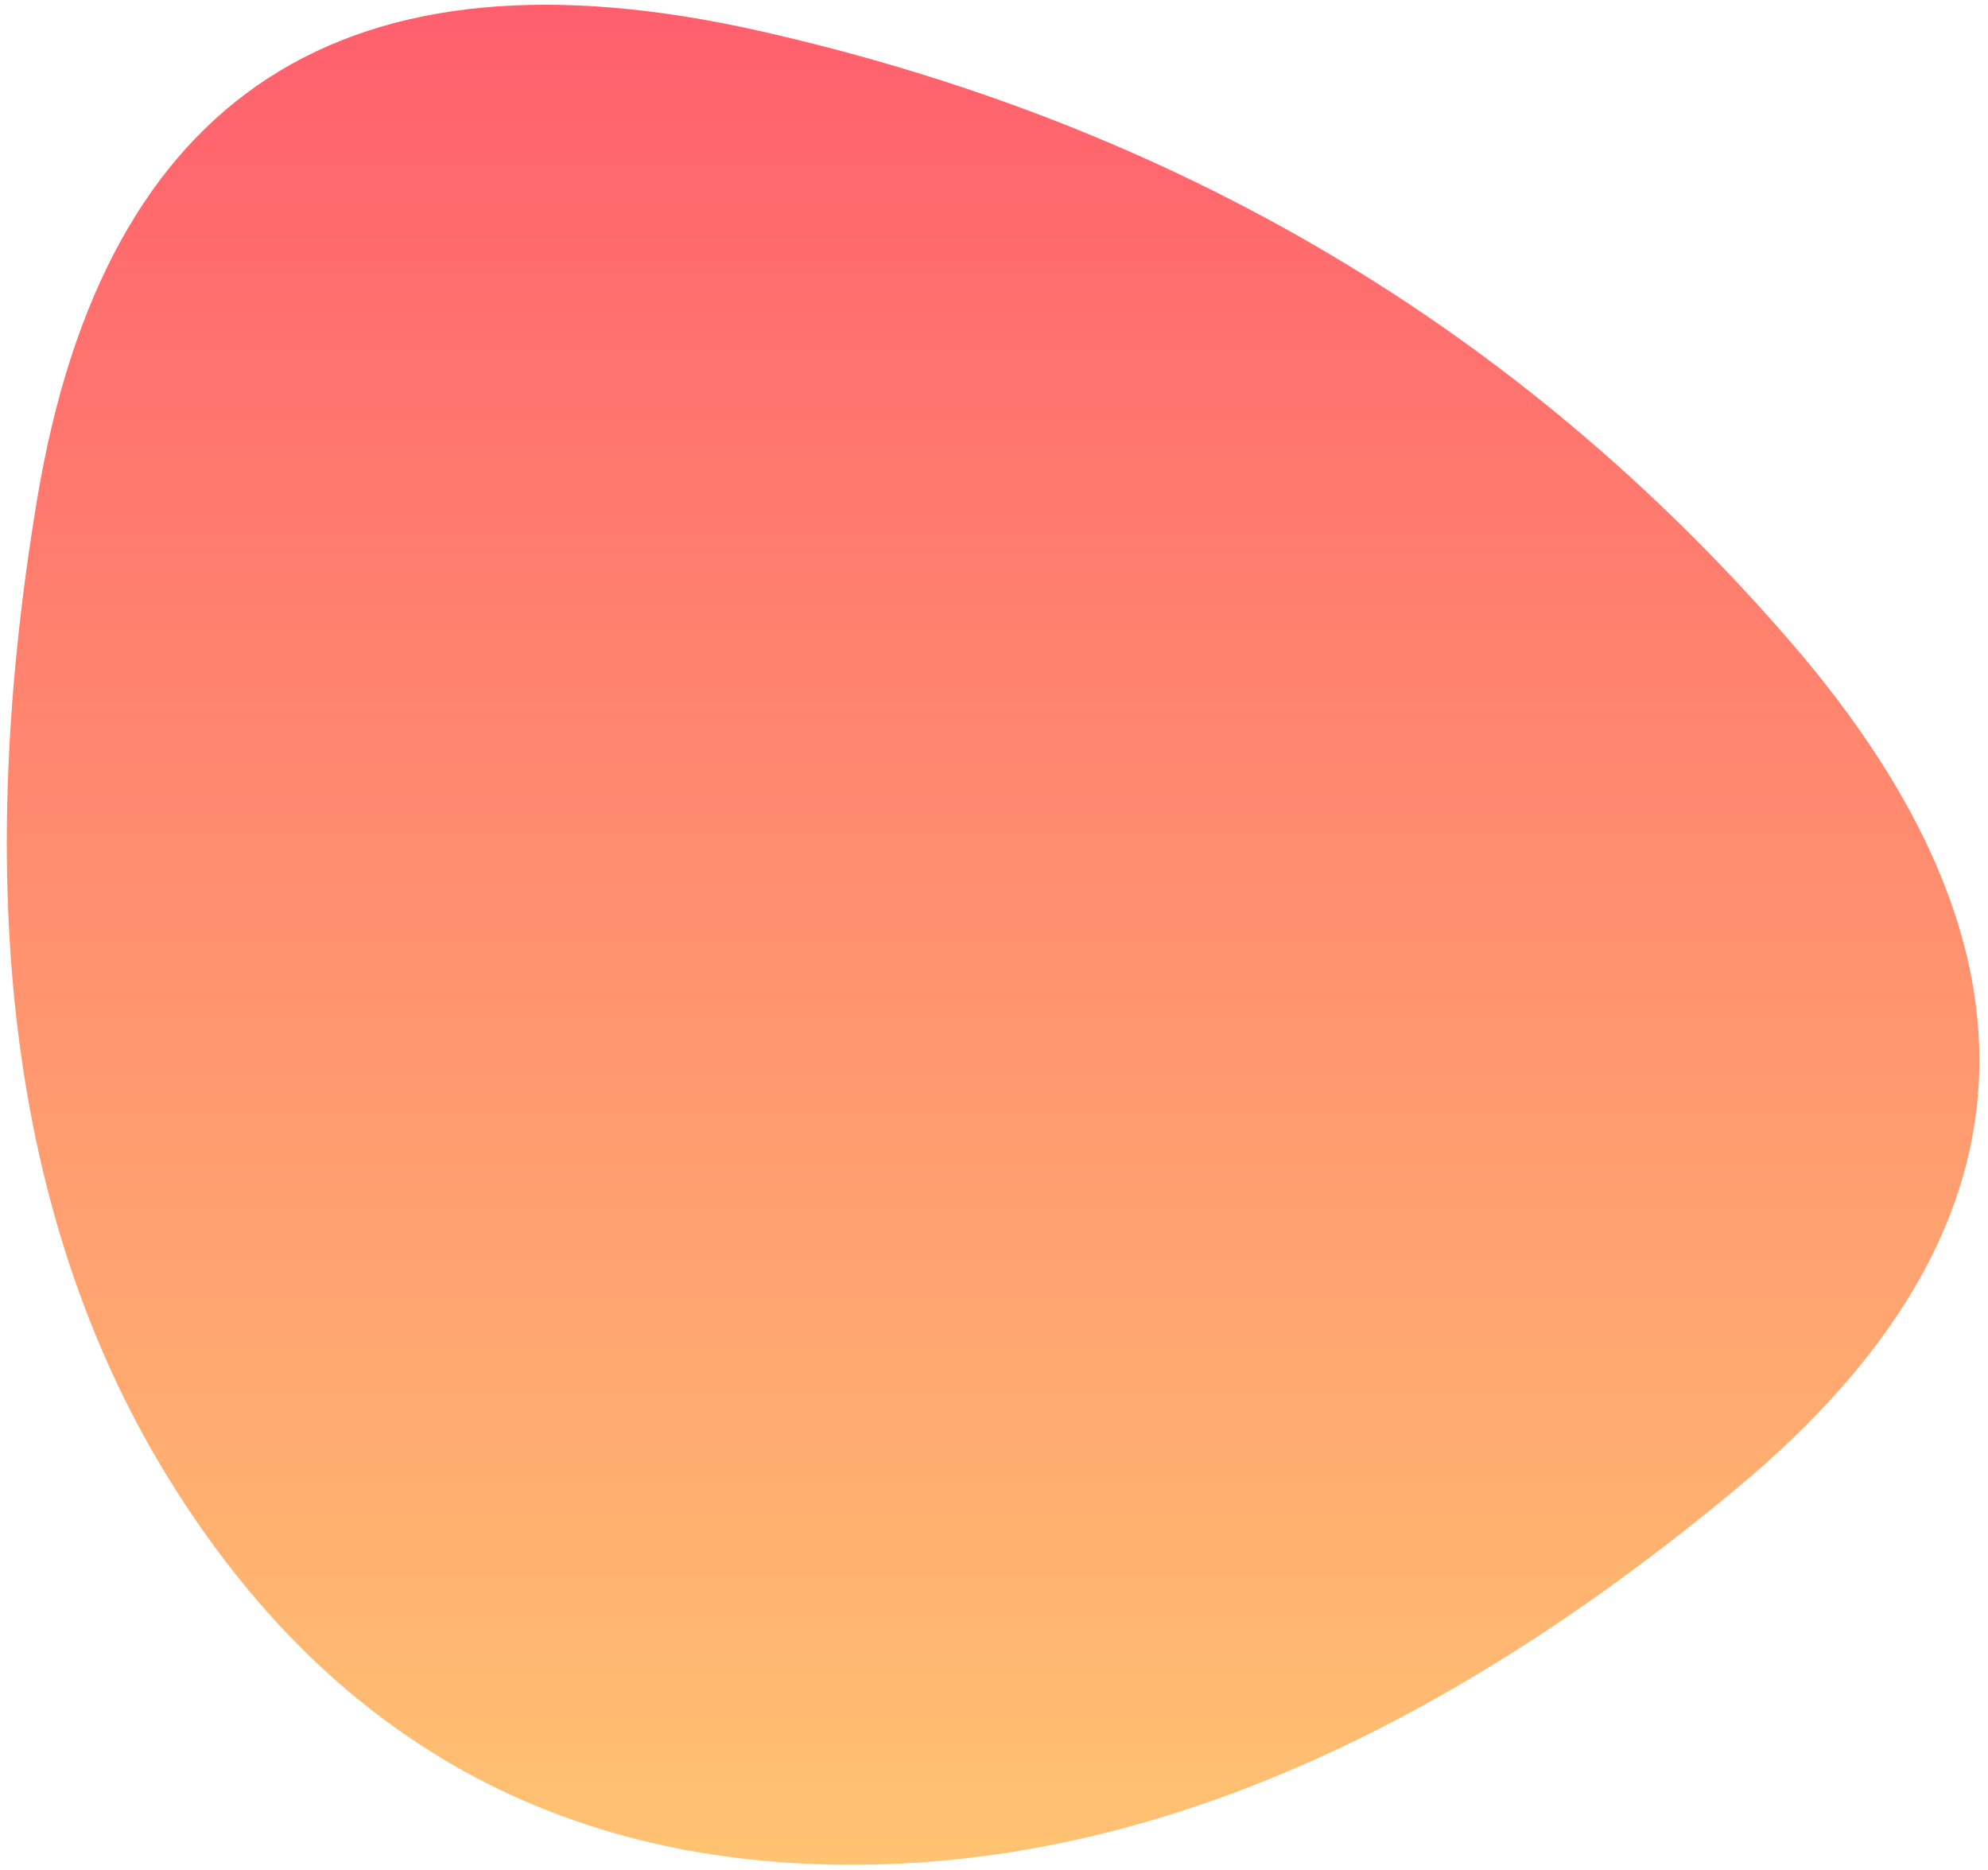
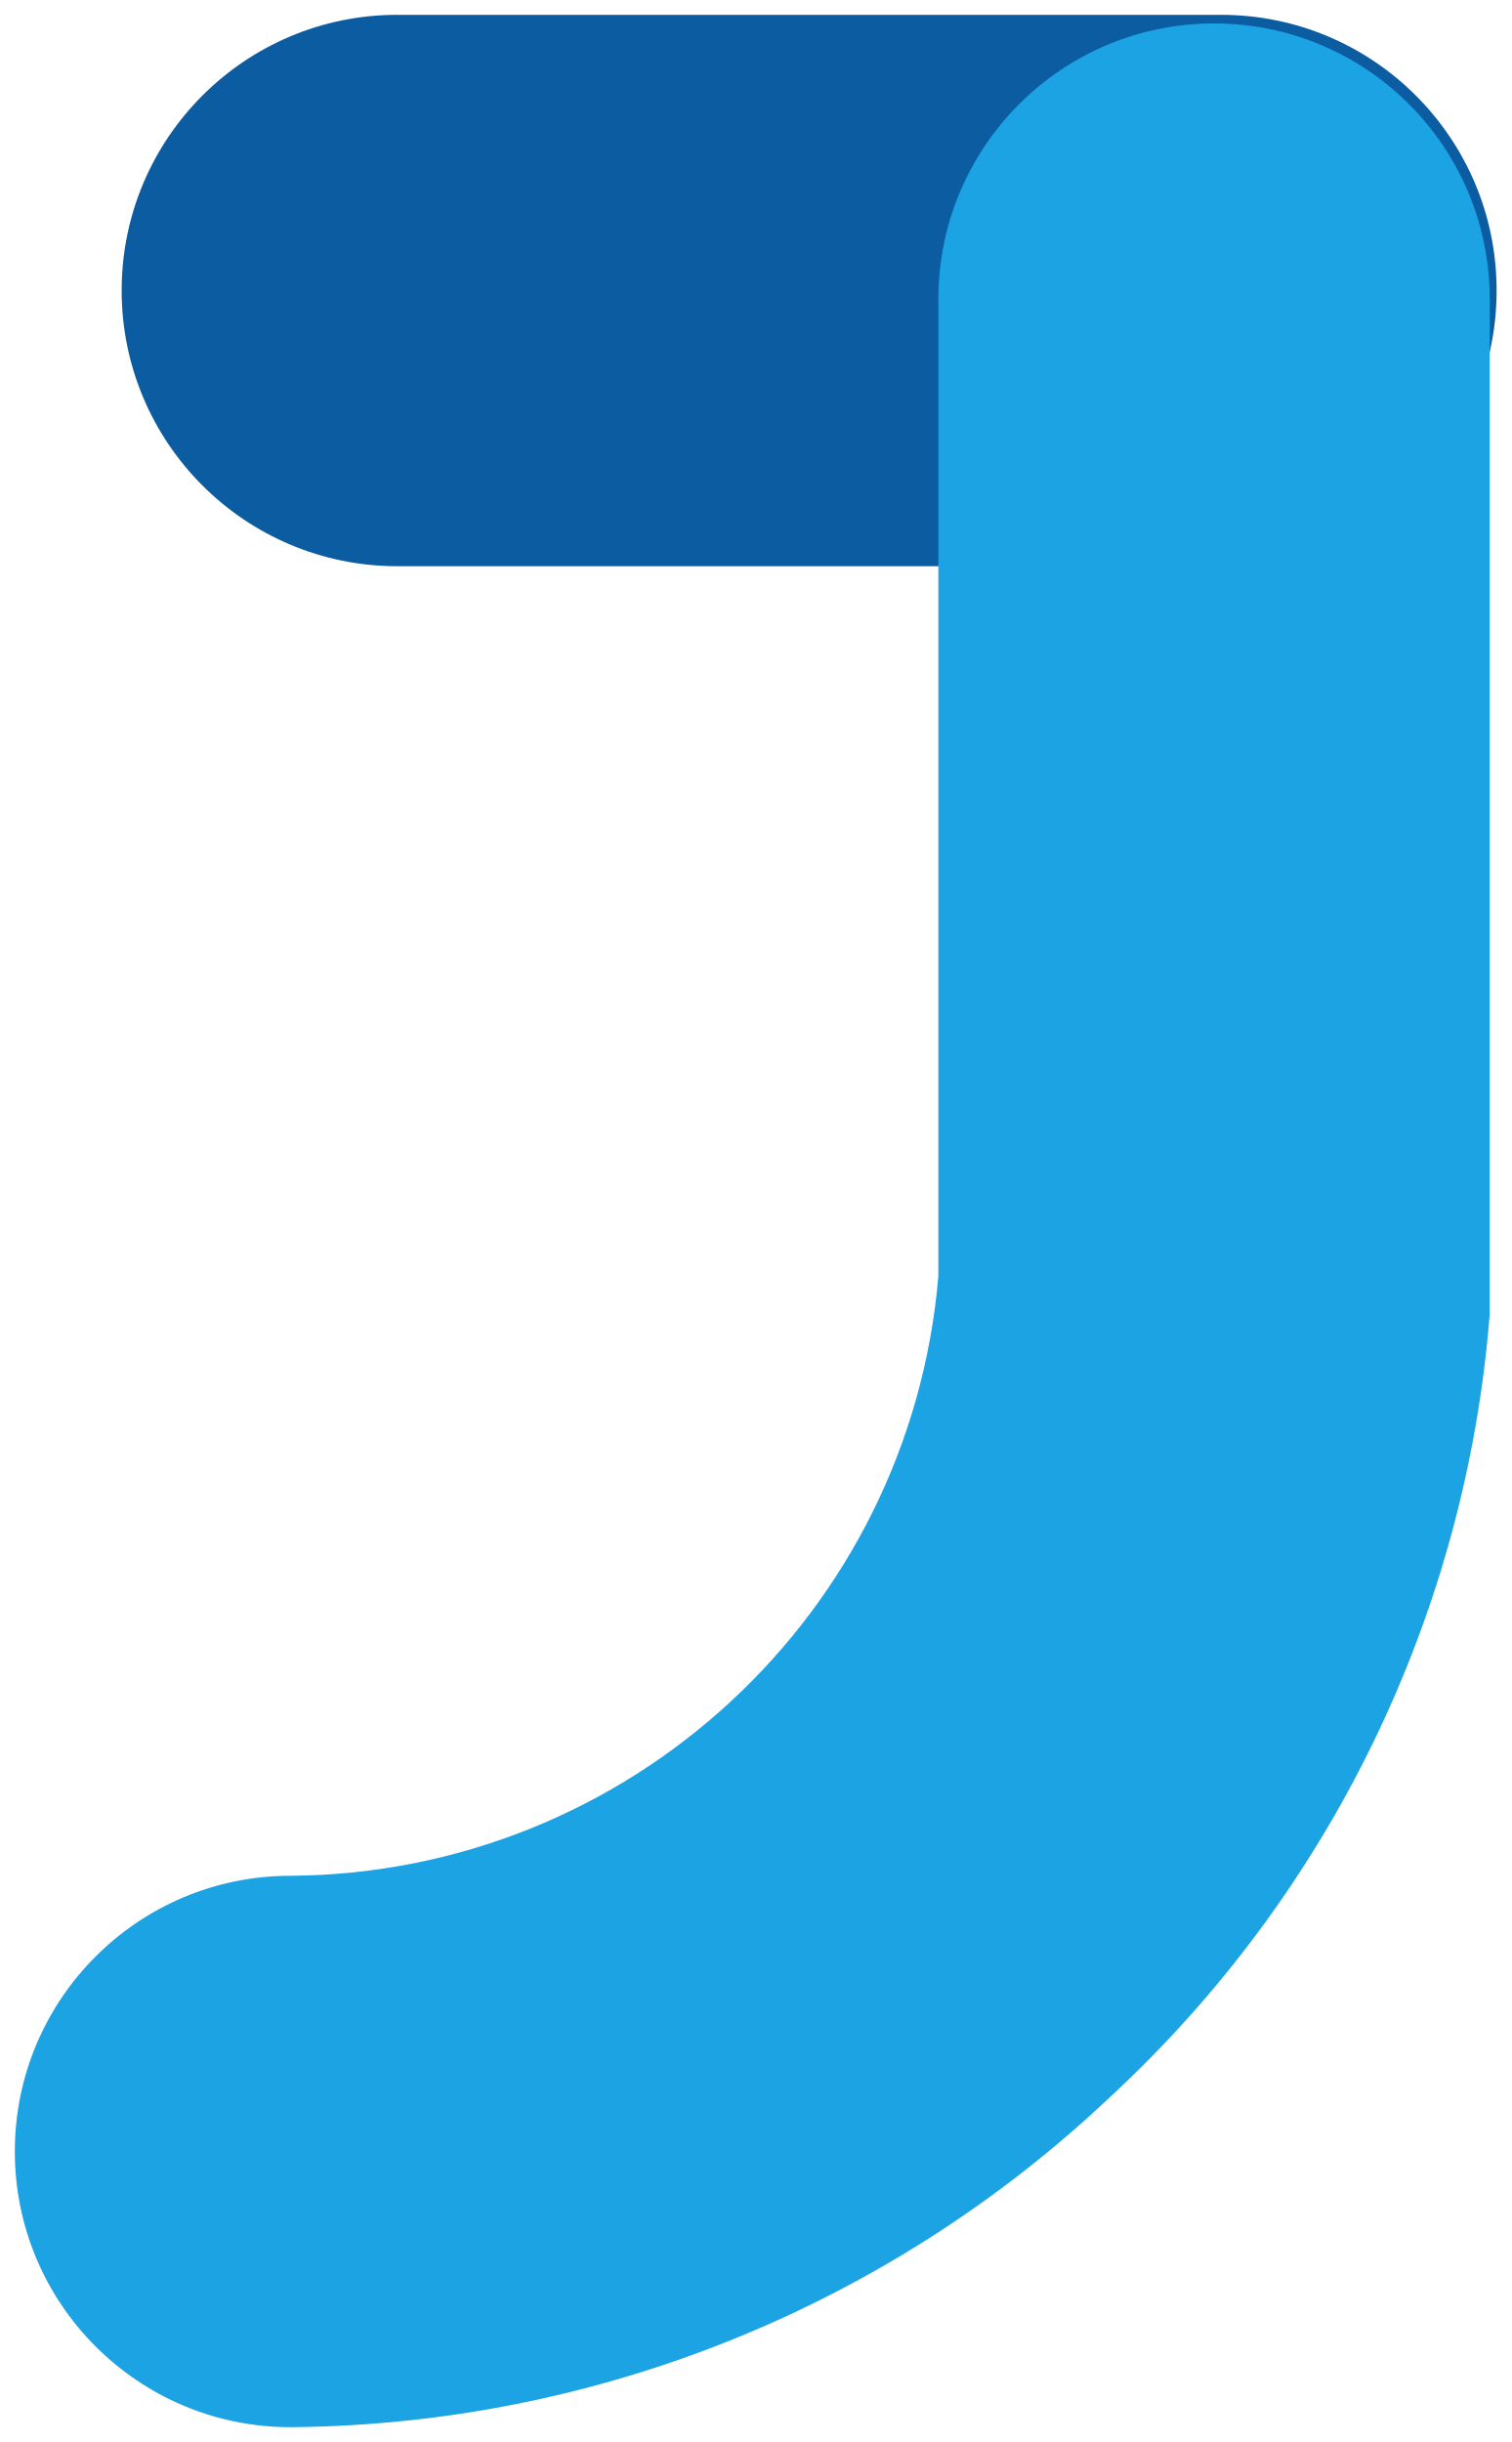
- <svg xmlns="http://www.w3.org/2000/svg" width="117" height="110" viewBox="0 0 117 110" fill="none">
-   <path d="M102.282 87.513C84.385 102.427 66.874 109.829 49.75 109.719C32.626 109.608 19.424 102.151 10.144 87.347C0.864 72.543 -1.787 53.209 2.19 29.346C6.167 5.483 20.363 -3.686 44.779 1.837C69.194 7.361 89.356 19.293 105.265 37.632C121.174 55.971 120.18 72.598 102.282 87.513Z" fill="url(#paint0_linear)" />
-   <defs>
-     <linearGradient id="paint0_linear" x1="0.4" y1="0.28" x2="0.4" y2="109.72" gradientUnits="userSpaceOnUse">
-       <stop stop-color="#FF5F6D" />
-       <stop offset="1" stop-color="#FFC371" />
-     </linearGradient>
-   </defs>
+ <svg xmlns="http://www.w3.org/2000/svg" version="1.0" x="0" y="0" width="2400" height="3877.401" viewBox="152.666 96.995 34.668 56.01" preserveAspectRatio="xMidYMid meet" color-interpolation-filters="sRGB">
+   <g>
+     <defs>
+       <linearGradient id="92" x1="0%" y1="0%" x2="100%" y2="0%">
+         <stop offset="0%" stop-color="#fa71cd" />
+         <stop offset="100%" stop-color="#9b59b6" />
+       </linearGradient>
+       <linearGradient id="93" x1="0%" y1="0%" x2="100%" y2="0%">
+         <stop offset="0%" stop-color="#f9d423" />
+         <stop offset="100%" stop-color="#f83600" />
+       </linearGradient>
+       <linearGradient id="94" x1="0%" y1="0%" x2="100%" y2="0%">
+         <stop offset="0%" stop-color="#0064d2" />
+         <stop offset="100%" stop-color="#1cb0f6" />
+       </linearGradient>
+       <linearGradient id="95" x1="0%" y1="0%" x2="100%" y2="0%">
+         <stop offset="0%" stop-color="#f00978" />
+         <stop offset="100%" stop-color="#3f51b1" />
+       </linearGradient>
+       <linearGradient id="96" x1="0%" y1="0%" x2="100%" y2="0%">
+         <stop offset="0%" stop-color="#7873f5" />
+         <stop offset="100%" stop-color="#ec77ab" />
+       </linearGradient>
+       <linearGradient id="97" x1="0%" y1="0%" x2="100%" y2="0%">
+         <stop offset="0%" stop-color="#f9d423" />
+         <stop offset="100%" stop-color="#e14fad" />
+       </linearGradient>
+       <linearGradient id="98" x1="0%" y1="0%" x2="100%" y2="0%">
+         <stop offset="0%" stop-color="#009efd" />
+         <stop offset="100%" stop-color="#2af598" />
+       </linearGradient>
+       <linearGradient id="99" x1="0%" y1="0%" x2="100%" y2="0%">
+         <stop offset="0%" stop-color="#ffcc00" />
+         <stop offset="100%" stop-color="#00b140" />
+       </linearGradient>
+       <linearGradient id="100" x1="0%" y1="0%" x2="100%" y2="0%">
+         <stop offset="0%" stop-color="#d51007" />
+         <stop offset="100%" stop-color="#ff8177" />
+       </linearGradient>
+       <linearGradient id="102" x1="0%" y1="0%" x2="100%" y2="0%">
+         <stop offset="0%" stop-color="#a2b6df" />
+         <stop offset="100%" stop-color="#0c3483" />
+       </linearGradient>
+       <linearGradient id="103" x1="0%" y1="0%" x2="100%" y2="0%">
+         <stop offset="0%" stop-color="#7ac5d8" />
+         <stop offset="100%" stop-color="#eea2a2" />
+       </linearGradient>
+       <linearGradient id="104" x1="0%" y1="0%" x2="100%" y2="0%">
+         <stop offset="0%" stop-color="#00ecbc" />
+         <stop offset="100%" stop-color="#007adf" />
+       </linearGradient>
+       <linearGradient id="105" x1="0%" y1="0%" x2="100%" y2="0%">
+         <stop offset="0%" stop-color="#b88746" />
+         <stop offset="100%" stop-color="#fdf5a6" />
+       </linearGradient>
+     </defs>
+     <g class="imagesvg isNoFont" transform="translate(153.0056,97.33496)">
+       <g>
+         <rect fill="#0c5ca1" fill-opacity="0" stroke-width="2" x="0" y="0" width="33.989" height="55.33" class="image-rect" />
+         <svg x="0" y="0" width="33.989" height="55.33" filtersec="colorsb5126397652" class="image-svg-svg primary" style="overflow: visible;">
+           <svg viewBox="0 0 8.6 14">
+             <path d="M7 3.2H2.22a1.6 1.6 0 0 1 0-3.2H7a1.6 1.6 0 1 1 0 3.2z" fill="#0c5ca1" />
+             <path d="M1.6 14a1.6 1.6 0 0 1 0-3.2 3.8 3.8 0 0 0 3.76-3.48V1.65a1.6 1.6 0 0 1 3.2 0v5.89a6.93 6.93 0 0 1-2.21 4.55A7 7 0 0 1 1.6 14zm3.76-6.72z" fill="#1ca3e4" />
+           </svg>
+         </svg>
+       </g>
+     </g>
+     <defs v-gra="od" />
+   </g>
</svg>
